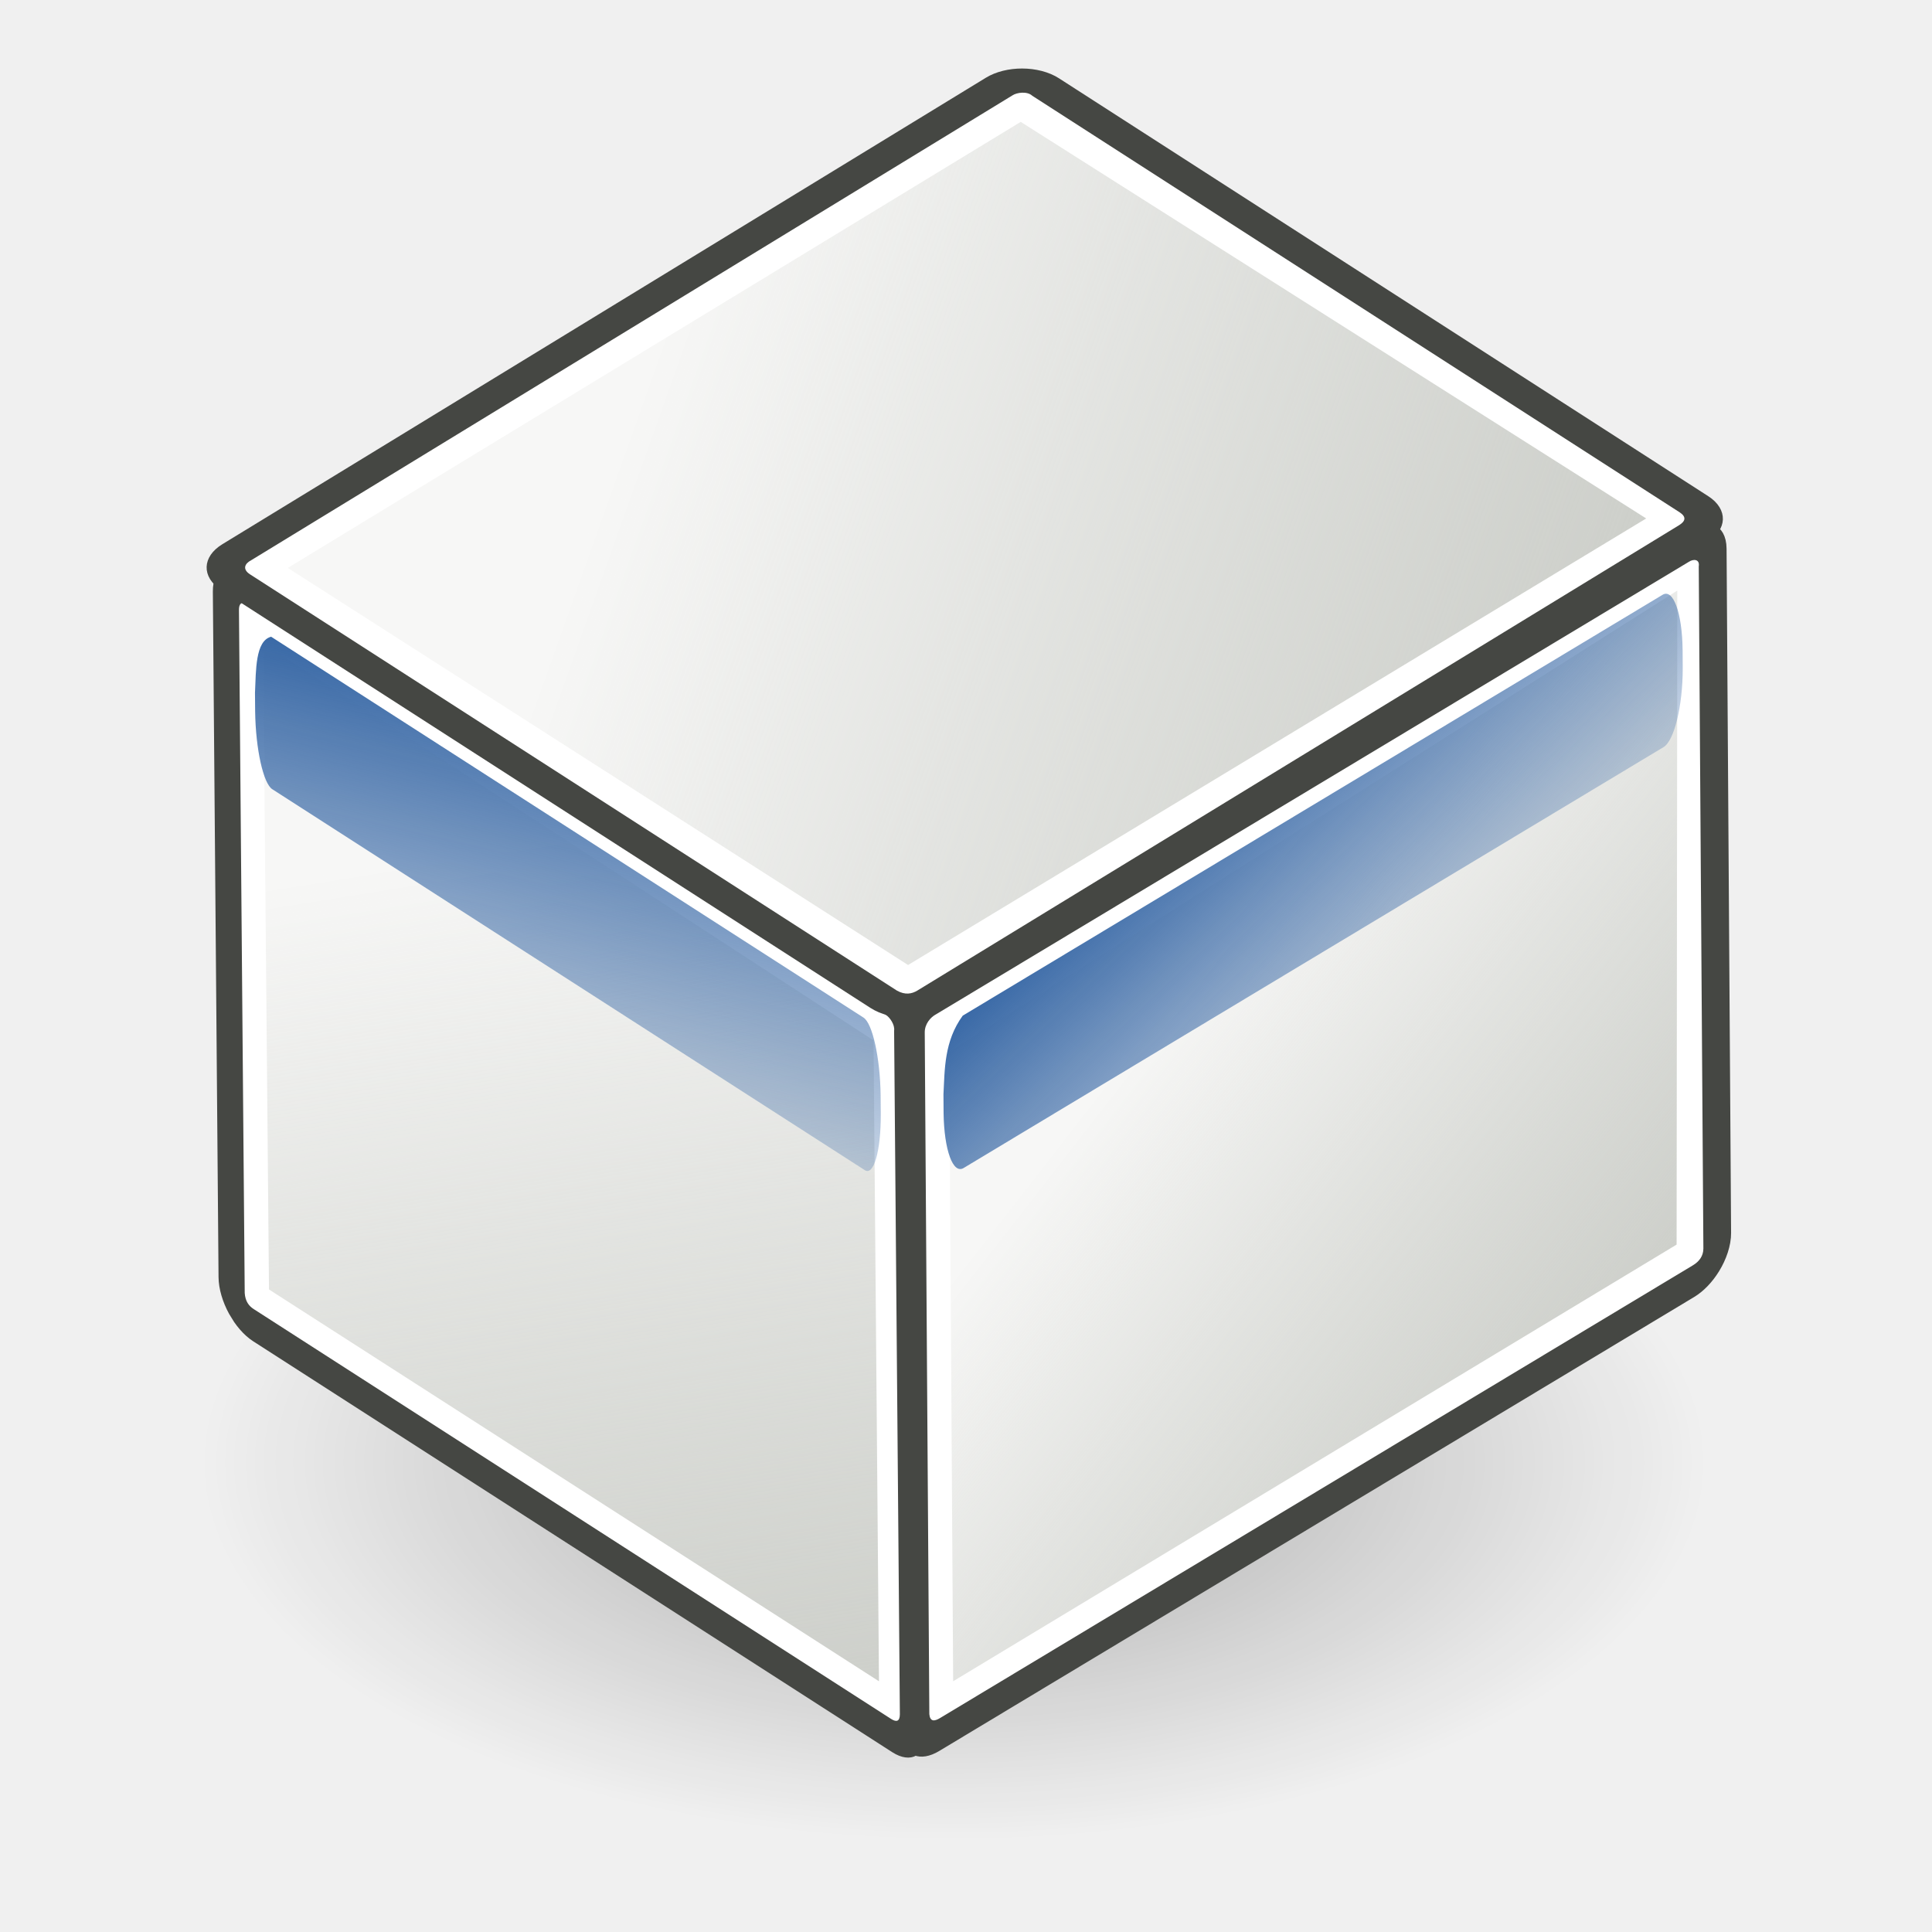
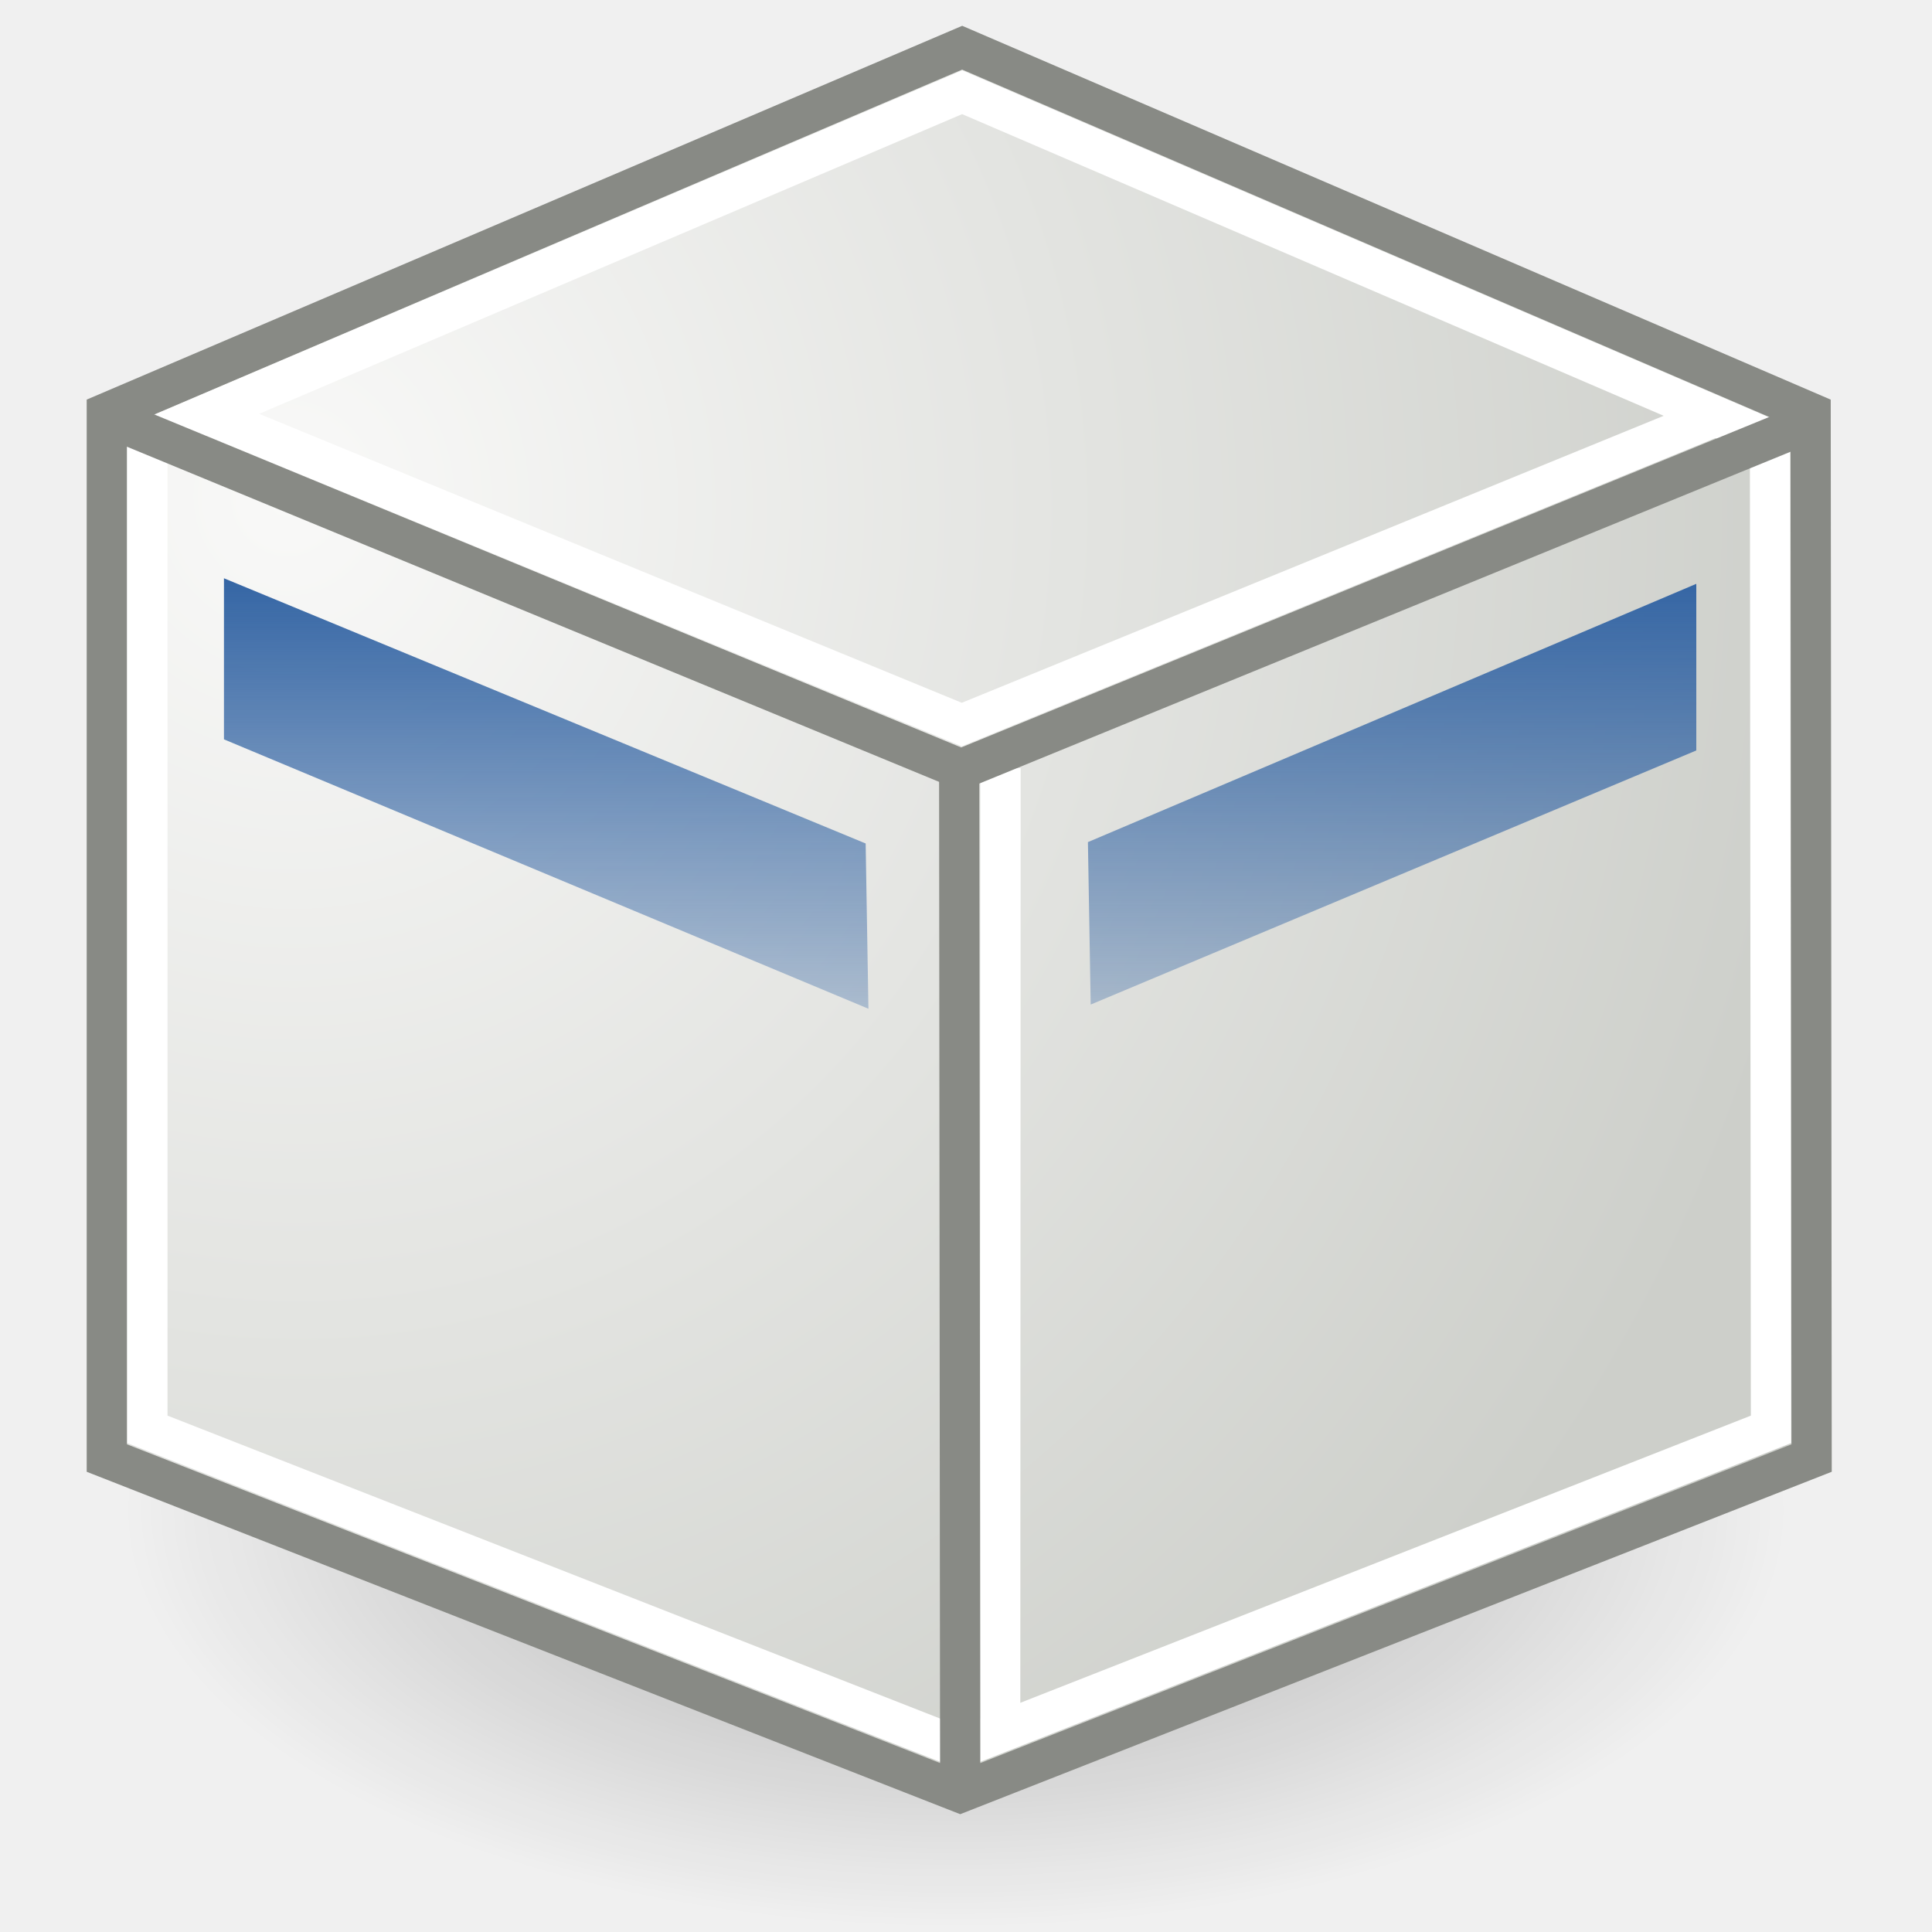
<svg xmlns="http://www.w3.org/2000/svg" xmlns:xlink="http://www.w3.org/1999/xlink" width="48px" height="48px" id="svg11300">
  <defs id="defs3">
+     <linearGradient id="linearGradient3153">
+       <stop style="stop-color:#f9f9f8;stop-opacity:1;" offset="0" id="stop3155" />
+       <stop style="stop-color:#cdcfca;stop-opacity:1;" offset="1" id="stop3157" />
+     </linearGradient>
    <linearGradient id="linearGradient6482">
      <stop style="stop-color:#000000;stop-opacity:1;" offset="0" id="stop6484" />
      <stop style="stop-color:#000000;stop-opacity:0;" offset="1" id="stop6486" />
    </linearGradient>
-     <linearGradient id="linearGradient13816">
-       <stop id="stop13818" offset="0" style="stop-color:#f7f7f6;stop-opacity:1" />
-       <stop id="stop13820" offset="1" style="stop-color:#eff0ee;stop-opacity:0" />
+     <radialGradient xlink:href="#linearGradient6482" id="radialGradient6488" cx="13.03" cy="-7.007" fx="13.03" fy="-7.007" r="18.143" gradientTransform="matrix(1,0,0,0.3954545,0,-4.236042)" gradientUnits="userSpaceOnUse" />
+     <linearGradient id="linearGradient2338">
+       <stop id="stop2340" offset="0" style="stop-color:#3465a4;stop-opacity:1" />
+       <stop id="stop2342" offset="1" style="stop-color:#3465a4;stop-opacity:0" />
    </linearGradient>
-     <linearGradient id="linearGradient12914">
-       <stop id="stop12916" offset="0" style="stop-color:#3465a4;stop-opacity:1" />
-       <stop id="stop12918" offset="1" style="stop-color:#3465a4;stop-opacity:0" />
-     </linearGradient>
-     <linearGradient xlink:href="#linearGradient12914" id="linearGradient2563" gradientUnits="userSpaceOnUse" gradientTransform="matrix(0.4017821,0.2426618,3.8641107e-3,0.4370415,4.415835,11.41666)" x1="12.839" y1="1.432" x2="22.453" y2="28.53" />
-     <linearGradient xlink:href="#linearGradient13816" id="linearGradient2567" gradientUnits="userSpaceOnUse" gradientTransform="matrix(0.5070937,0,0,0.741525,4.691157,-1.748131)" x1="28.28" y1="15.029" x2="38.88" y2="39.041" />
-     <linearGradient xlink:href="#linearGradient12914" id="linearGradient3548" gradientUnits="userSpaceOnUse" gradientTransform="matrix(0.4746709,-0.2681253,3.0691746e-3,0.4362617,21.16054,23.36047)" x1="12.839" y1="1.432" x2="22.453" y2="28.53" />
-     <linearGradient xlink:href="#linearGradient13816" id="linearGradient3552" gradientUnits="userSpaceOnUse" gradientTransform="matrix(0.588972,0,0,0.7401913,23.58133,24.6483)" x1="28.28" y1="15.029" x2="38.88" y2="39.041" />
-     <linearGradient xlink:href="#linearGradient13816" id="linearGradient5509" gradientUnits="userSpaceOnUse" gradientTransform="matrix(0.6018086,0,0,0.8798454,-12.04609,2.421282)" x1="28.28" y1="15.029" x2="38.88" y2="39.041" />
-     <radialGradient xlink:href="#linearGradient6482" id="radialGradient6488" cx="13.03" cy="-7.007" fx="13.03" fy="-7.007" r="18.143" gradientTransform="matrix(1,0,0,0.3954545,0,-4.236042)" gradientUnits="userSpaceOnUse" />
+     <linearGradient xlink:href="#linearGradient2338" id="linearGradient12425" x1="23.188" y1="33.688" x2="23.188" y2="19.278" gradientUnits="userSpaceOnUse" gradientTransform="matrix(1.104289,0,0,-1.103987,-1.751846,51.55719)" />
+     <radialGradient xlink:href="#linearGradient3153" id="radialGradient3159" cx="8.042" cy="13.534" fx="8.042" fy="13.534" r="19.677" gradientTransform="matrix(0.2937957,2.05881,-1.95372,0.2786465,31.20826,-7.955566)" gradientUnits="userSpaceOnUse" />
  </defs>
  <g id="layer1">
-     <g id="g6490" transform="matrix(1,0,0,1.064609,-0.1339717,-0.1021005)">
-       <path transform="matrix(1.031818,0,0,1.229885,10.38888,42.84542)" d="M 31.173,-7.007 A 18.143,7.175 0 1 1 -5.113,-7.007 A 18.143,7.175 0 1 1 31.173,-7.007 z" id="path5511" style="opacity:0.3;fill:url(#radialGradient6488);fill-opacity:1;fill-rule:evenodd;stroke:none;stroke-width:1;stroke-linecap:round;stroke-linejoin:round;stroke-miterlimit:4;stroke-dasharray:none;stroke-dashoffset:0;stroke-opacity:1" />
-       <g id="g3541">
-         <rect width="19.454" height="16.877" rx="0.453" ry="0.439" x="6.766" y="10.247" style="fill:#cdcfca;fill-opacity:1;fill-rule:evenodd;stroke:#454743;stroke-width:1.084;stroke-linecap:butt;stroke-linejoin:miter;stroke-miterlimit:4;stroke-dasharray:none;stroke-dashoffset:0;stroke-opacity:1" id="rect2168" transform="matrix(0.8559925,0.5169883,8.8411738e-3,0.9999609,0,0)" />
-         <rect width="18.173" height="15.636" ry="0" x="7.415" y="10.858" style="fill:url(#linearGradient2567);fill-opacity:1;fill-rule:evenodd;stroke:none;stroke-width:1.3;stroke-linecap:butt;stroke-linejoin:round;stroke-miterlimit:4;stroke-dasharray:none;stroke-dashoffset:0;stroke-opacity:1" id="rect8969" transform="matrix(0.8559925,0.5169883,8.8411738e-3,0.9999609,0,0)" />
-         <path d="M 6.071,14.33 L 6.214,30.272 C 6.228,30.462 6.316,30.574 6.439,30.647 L 22.274,40.211 C 22.41,40.292 22.489,40.267 22.491,40.103 L 22.348,24.149 C 22.371,24.012 22.239,23.833 22.139,23.778 L 6.315,14.217 C 6.187,14.127 6.07,14.139 6.071,14.33 z M 6.671,15.098 L 21.837,24.375 L 21.972,39.332 L 6.817,30.188 L 6.671,15.098 z" style="fill:#ffffff;fill-opacity:1;fill-rule:evenodd;stroke:none;stroke-width:1;stroke-linecap:butt;stroke-linejoin:miter;stroke-miterlimit:4;stroke-dashoffset:0;stroke-opacity:1" id="path44937" />
-         <path d="M 6.469,16.265 L 6.473,16.704 C 6.486,17.579 6.677,18.385 6.901,18.515 L 21.617,27.402 C 21.841,27.544 22.02,26.961 22.017,26.092 L 22.013,25.653 C 22,24.778 21.81,23.972 21.585,23.842 L 6.87,14.955 C 6.476,15.052 6.495,15.737 6.469,16.265 z" style="fill:url(#linearGradient2563);fill-opacity:1;fill-rule:evenodd;stroke:none;stroke-width:2.049;stroke-linecap:round;stroke-linejoin:round;stroke-miterlimit:4;stroke-dasharray:none;stroke-dashoffset:0;stroke-opacity:1" id="rect9993" />
-       </g>
-       <g id="g4524">
-         <rect width="22.595" height="16.846" rx="0.526" ry="0.439" x="25.991" y="36.621" style="fill:#cdcfca;fill-opacity:1;fill-rule:evenodd;stroke:#454743;stroke-width:1.07;stroke-linecap:butt;stroke-linejoin:miter;stroke-miterlimit:4;stroke-dasharray:none;stroke-dashoffset:0;stroke-opacity:1" id="rect2385" transform="matrix(0.8706939,-0.4918252,7.0349941e-3,0.9999753,0,0)" />
-         <rect width="21.107" height="15.608" ry="0" x="26.745" y="37.232" style="fill:url(#linearGradient3552);fill-opacity:1;fill-rule:evenodd;stroke:none;stroke-width:1.3;stroke-linecap:butt;stroke-linejoin:round;stroke-miterlimit:4;stroke-dasharray:none;stroke-dashoffset:0;stroke-opacity:1" id="rect2387" transform="matrix(0.8706939,-0.4918252,7.0349941e-3,0.9999753,0,0)" />
-         <path d="M 23.109,24.188 L 23.223,40.099 C 23.24,40.273 23.344,40.273 23.489,40.19 L 42.196,29.623 C 42.357,29.531 42.451,29.405 42.454,29.236 L 42.339,13.313 C 42.368,13.145 42.211,13.134 42.093,13.207 L 23.398,23.762 C 23.247,23.835 23.108,23.997 23.109,24.188 z M 23.716,24.637 L 41.806,13.878 L 41.789,29.141 L 23.815,39.331 L 23.716,24.637 z" style="fill:#ffffff;fill-opacity:1;fill-rule:evenodd;stroke:none;stroke-width:1;stroke-linecap:butt;stroke-linejoin:miter;stroke-miterlimit:4;stroke-dashoffset:0;stroke-opacity:1" id="path2389" />
-         <path d="M 23.574,25.633 L 23.577,26.071 C 23.59,26.938 23.812,27.508 24.078,27.352 L 41.463,17.532 C 41.728,17.388 41.941,16.572 41.941,15.698 L 41.938,15.259 C 41.926,14.393 41.703,13.822 41.438,13.978 L 24.053,23.798 C 23.586,24.399 23.607,25.066 23.574,25.633 z" style="fill:url(#linearGradient3548);fill-opacity:1;fill-rule:evenodd;stroke:none;stroke-width:2.049;stroke-linecap:round;stroke-linejoin:round;stroke-miterlimit:4;stroke-dasharray:none;stroke-dashoffset:0;stroke-opacity:1" id="path2391" />
-       </g>
-       <g transform="matrix(1,0,0,0.974842,-0.2474077,3.9913954e-2)" id="g5504">
-         <rect width="23.088" height="20.025" rx="0.537" ry="0.521" x="-9.584" y="16.653" style="fill:#cdcfca;fill-opacity:1;fill-rule:evenodd;stroke:#454743;stroke-width:1.063;stroke-linecap:butt;stroke-linejoin:miter;stroke-miterlimit:4;stroke-dasharray:none;stroke-dashoffset:0;stroke-opacity:1" id="rect2507" transform="matrix(0.8617665,-0.5073052,0.8498381,0.5270438,0,0)" />
-         <rect width="21.567" height="18.553" ry="0" x="-8.813" y="17.379" style="fill:url(#linearGradient5509);fill-opacity:1;fill-rule:evenodd;stroke:none;stroke-width:1.3;stroke-linecap:butt;stroke-linejoin:round;stroke-miterlimit:4;stroke-dasharray:none;stroke-dashoffset:0;stroke-opacity:1" id="rect2509" transform="matrix(0.8617665,-0.5073052,0.8498381,0.5270438,0,0)" />
-         <path d="M 6.592,13.806 L 22.669,23.774 C 22.869,23.879 23.033,23.854 23.179,23.767 L 42.098,12.63 C 42.259,12.533 42.281,12.432 42.117,12.325 L 26.028,2.35 C 25.905,2.238 25.647,2.268 25.533,2.342 L 6.622,13.469 C 6.457,13.551 6.401,13.686 6.592,13.806 z M 7.532,13.653 L 25.741,2.975 L 41.281,12.469 L 22.942,23.159 L 7.532,13.653 z" style="fill:#ffffff;fill-opacity:1;fill-rule:evenodd;stroke:none;stroke-width:1;stroke-linecap:butt;stroke-linejoin:miter;stroke-miterlimit:4;stroke-dashoffset:0;stroke-opacity:1" id="path2511" />
-       </g>
-     </g>
+     <path style="opacity:0.3;fill:url(#radialGradient6488);fill-opacity:1;fill-rule:evenodd;stroke:none;stroke-width:1;stroke-linecap:round;stroke-linejoin:round;stroke-miterlimit:4;stroke-dasharray:none;stroke-dashoffset:0;stroke-opacity:1" id="path5511" d="M 31.173 -7.007 A 18.143 7.175 0 1 1  -5.113,-7.007 A 18.143 7.175 0 1 1  31.173 -7.007 z" transform="matrix(1.139425,0,0,1.445501,8.901257,47.65406)" />
+     <path style="fill:url(#radialGradient3159);fill-opacity:1;fill-rule:evenodd;stroke:#888a85;stroke-width:1;stroke-linecap:butt;stroke-linejoin:miter;stroke-miterlimit:4;stroke-dasharray:none;stroke-dashoffset:0;stroke-opacity:1" d="M 23.905,1.185 L 2.654,10.258 L 2.654,36.225 L 23.856,44.536 L 45.009,36.225 L 44.984,10.258 L 23.905,1.185 z " id="rect2370" />
+     <path style="fill:url(#linearGradient12425);fill-opacity:1;fill-rule:evenodd;stroke:none;stroke-width:1px;stroke-linecap:butt;stroke-linejoin:miter;stroke-opacity:1" d="M 5.564,14.367 L 5.564,18.369 L 21.576,25.062 L 21.507,20.956 L 5.564,14.367 z M 42.144,14.505 L 27.029,20.922 L 27.098,24.958 L 42.144,18.645 L 42.144,14.505 z " id="path11448" />
+     <path id="path18255" d="M 24.858,19.084 L 24.849,43.207" style="fill:none;fill-rule:evenodd;stroke:#ffffff;stroke-width:1;stroke-linecap:butt;stroke-linejoin:miter;stroke-miterlimit:4;stroke-dasharray:none;stroke-opacity:1" />
+     <path style="fill:none;fill-opacity:1;fill-rule:evenodd;stroke:#ffffff;stroke-width:1.271;stroke-linecap:butt;stroke-linejoin:miter;stroke-miterlimit:4;stroke-dasharray:none;stroke-dashoffset:0;stroke-opacity:1" id="path8463" d="M 128.531,-61.562 L 102.812,-50.594 L 102.812,-19.344 L 128.469,-9.281 L 154.062,-19.344 L 154.031,-50.594 L 128.531,-61.562 z " transform="matrix(0.7870843,0,0,0.7868689,-77.25995,50.73286)" />
+     <path style="fill:none;fill-rule:evenodd;stroke:#888a85;stroke-width:1;stroke-linecap:butt;stroke-linejoin:miter;stroke-miterlimit:4;stroke-dasharray:none;stroke-opacity:1" d="M 23.831,18.963 L 23.856,44.286" id="path9436" />
+     <path id="path17284" d="M 5.142,10.289 L 23.895,18.001 L 42.482,10.401" style="fill:none;fill-rule:evenodd;stroke:#ffffff;stroke-width:1;stroke-linecap:butt;stroke-linejoin:miter;stroke-miterlimit:4;stroke-dasharray:none;stroke-opacity:1" />
+     <path style="fill:none;fill-rule:evenodd;stroke:#888a85;stroke-width:1;stroke-linecap:butt;stroke-linejoin:miter;stroke-miterlimit:4;stroke-dasharray:none;stroke-opacity:1" d="M 3.087,10.53 L 23.88,19.111 L 44.828,10.543" id="path8465" />
  </g>
</svg>
